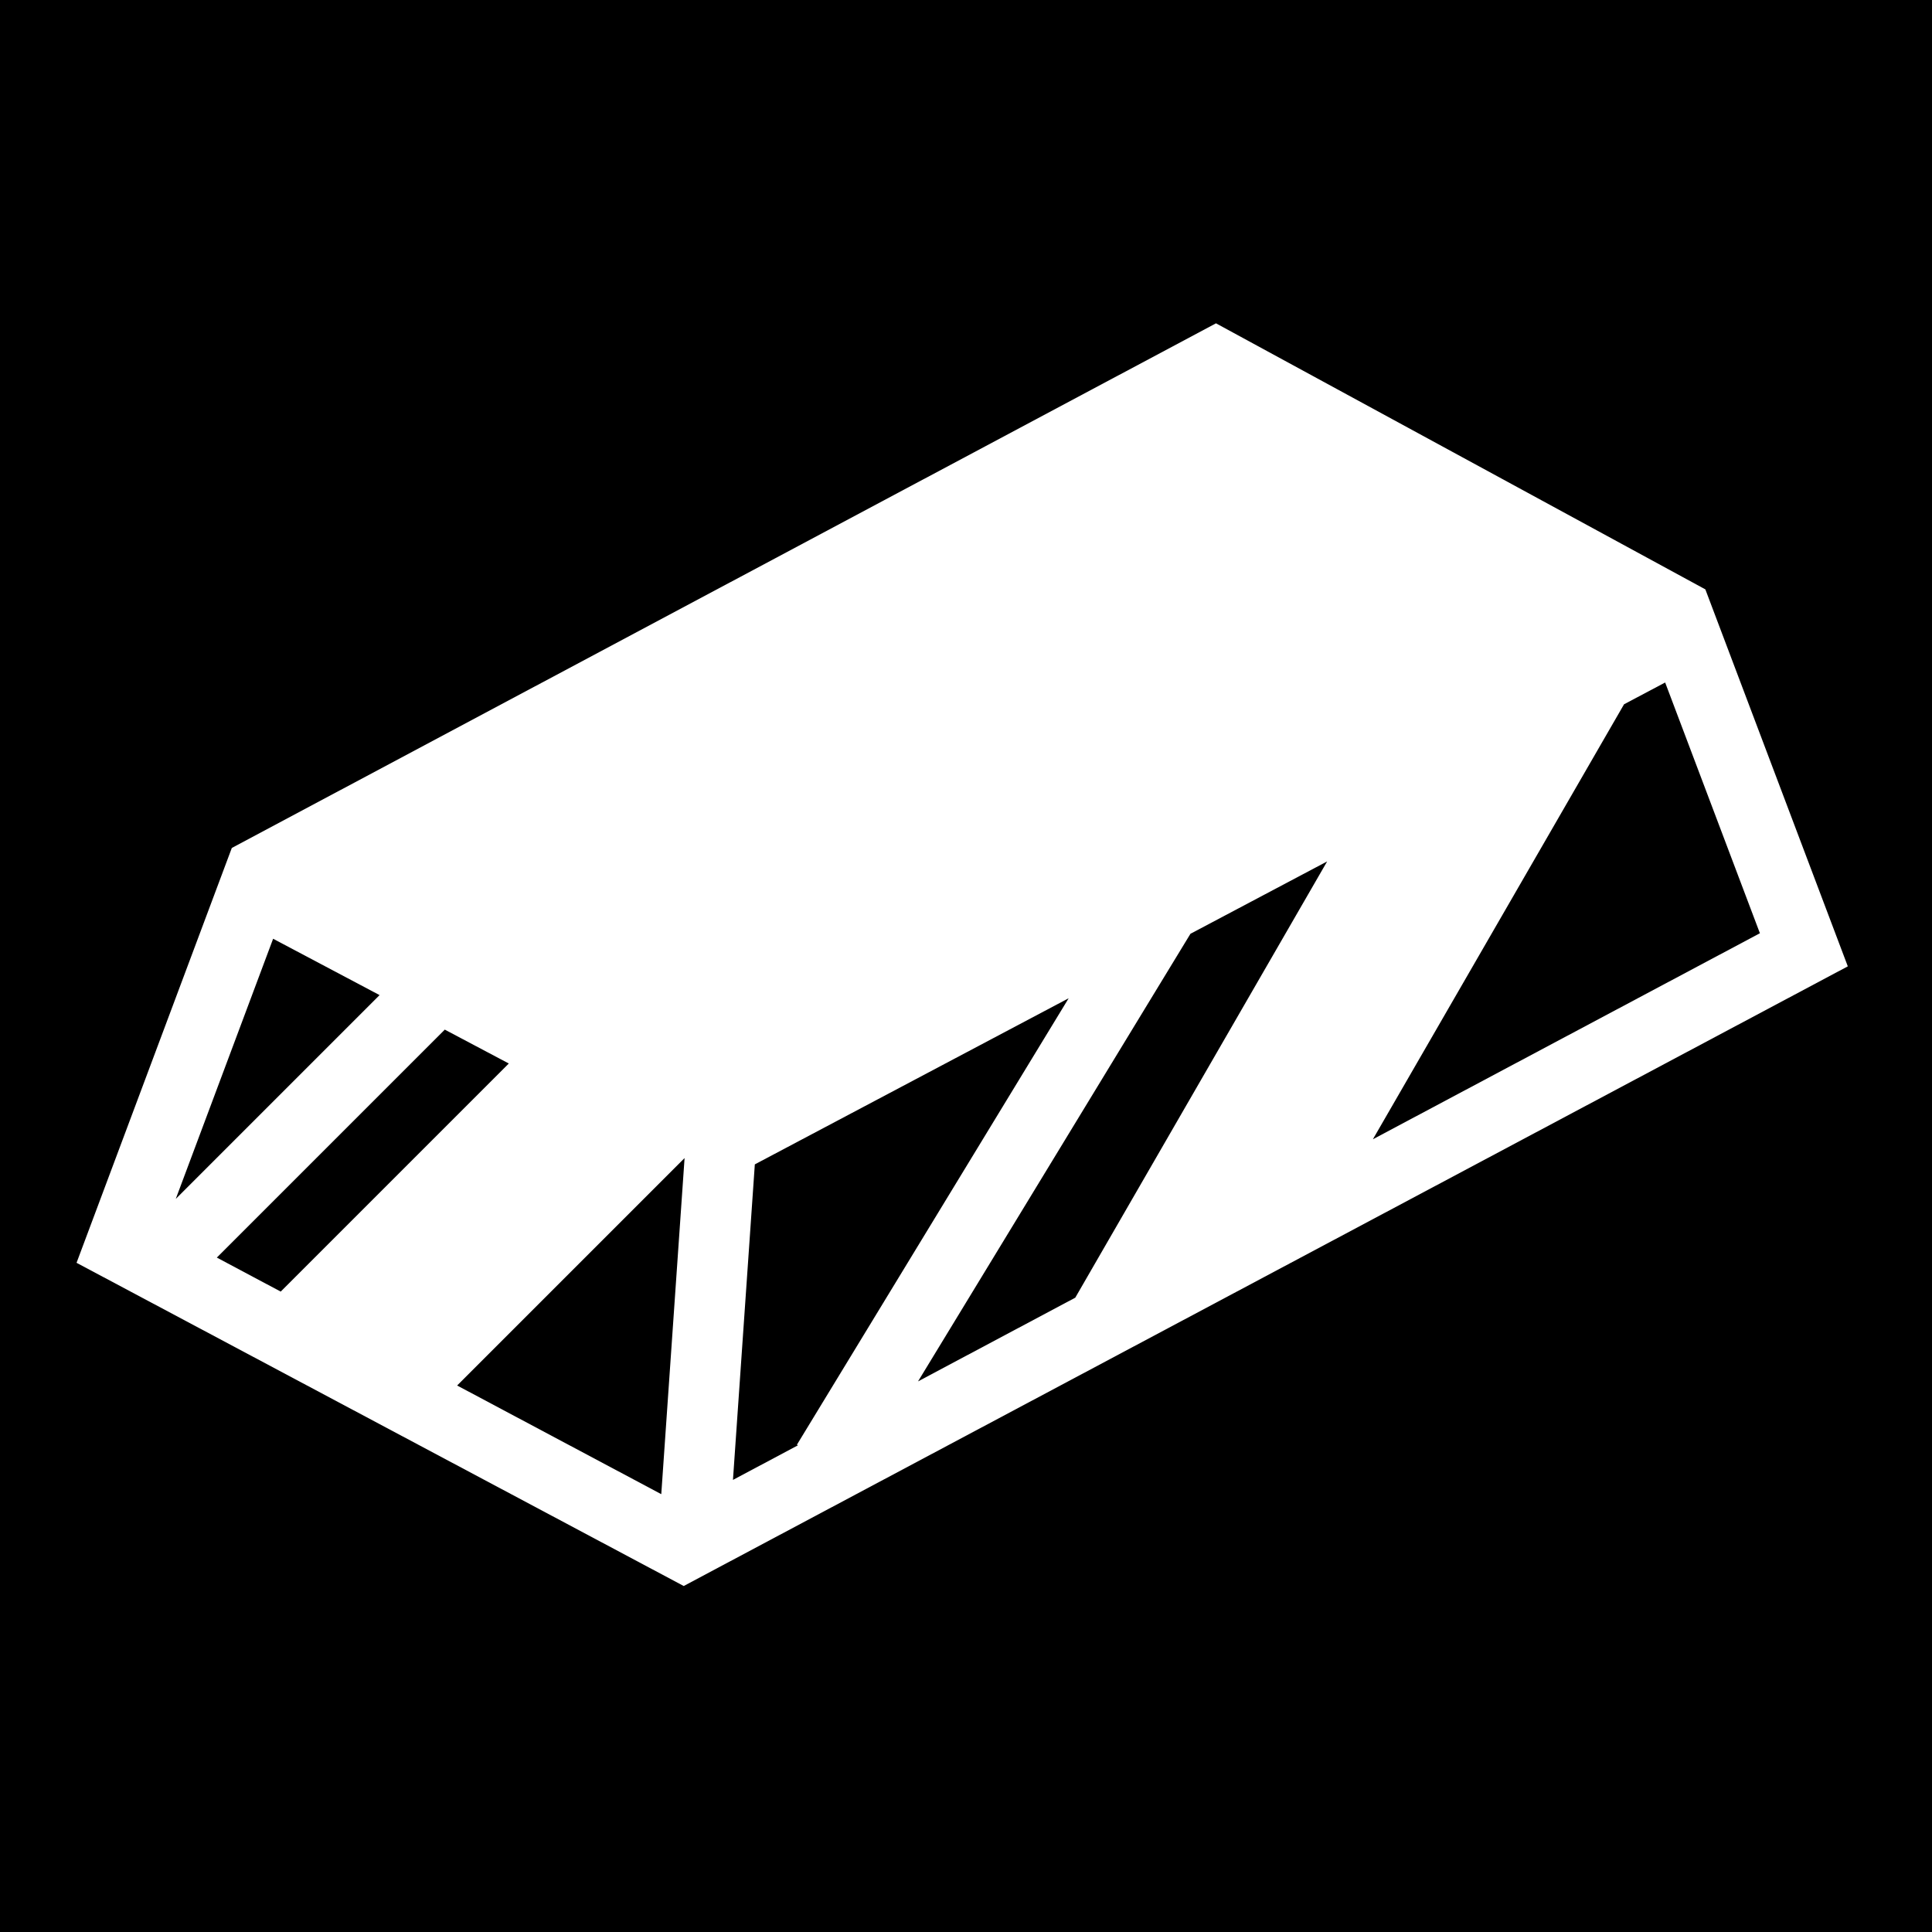
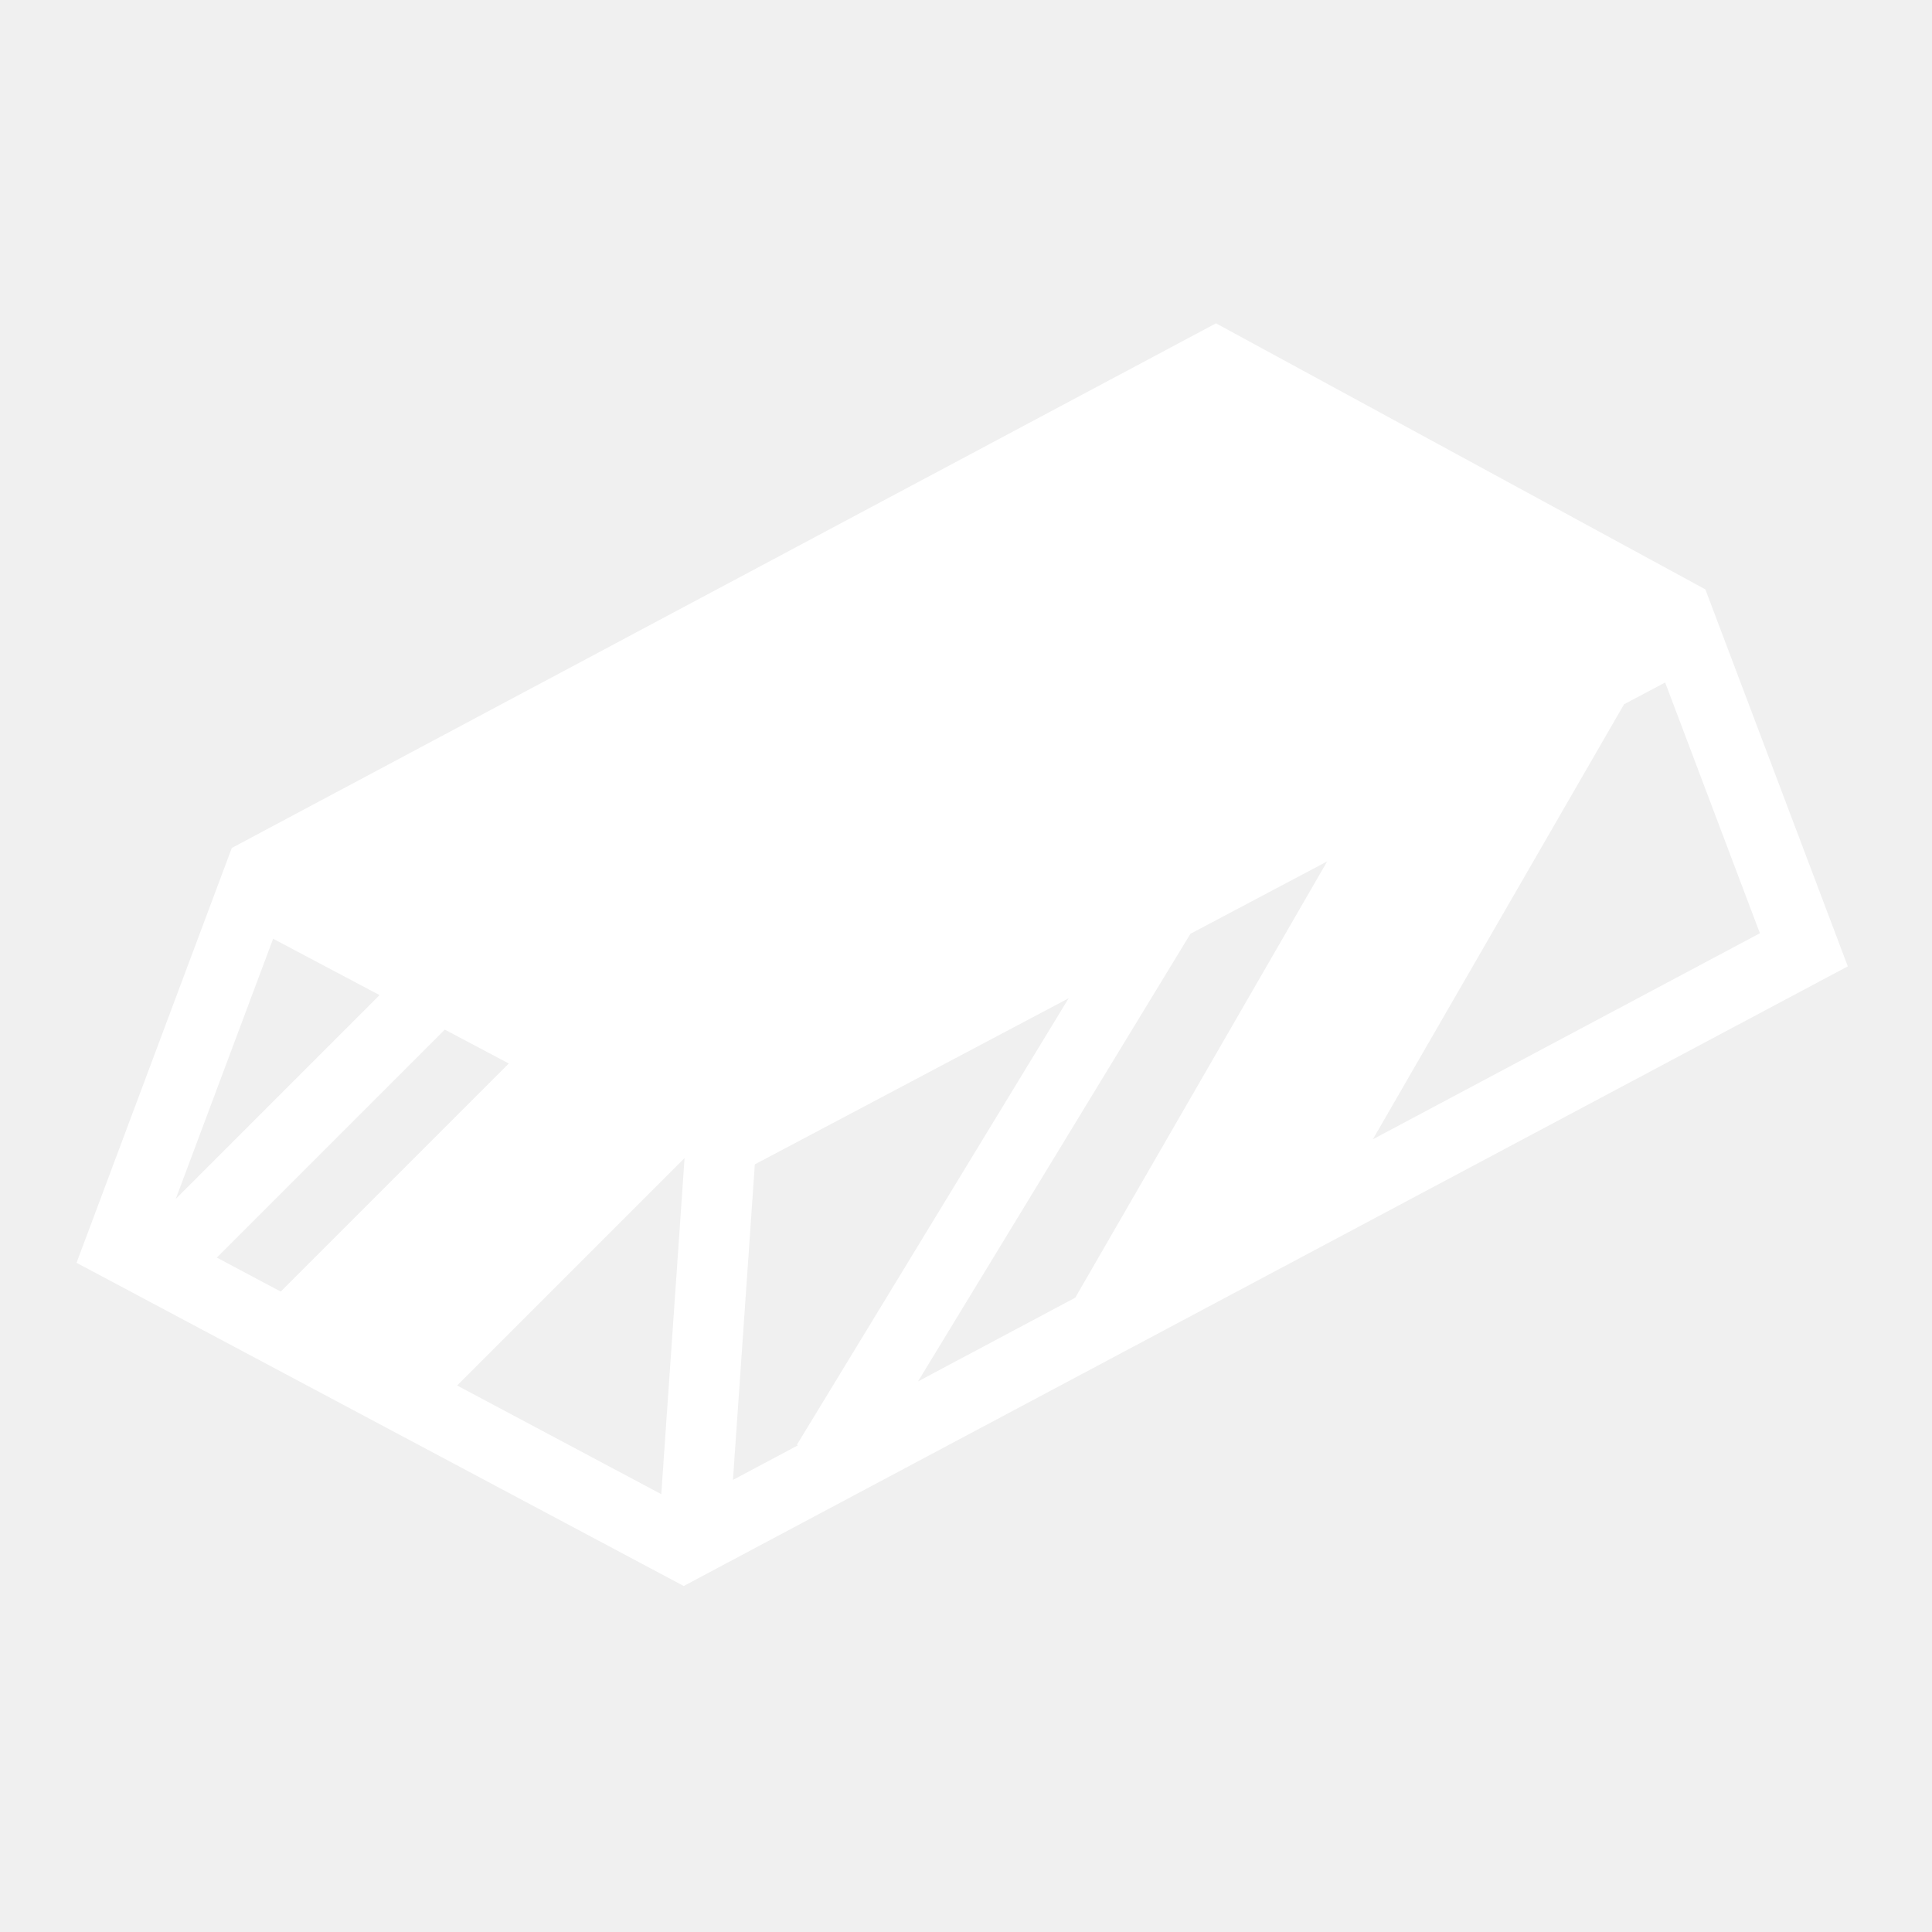
- <svg xmlns="http://www.w3.org/2000/svg" viewBox="0 0 512 512" style="height: 512px; width: 512px;">
-   <path d="M0 0h512v512H0z" fill="#000" fill-opacity="1" />
-   <g class="" transform="translate(0,0)" style="">
-     <path d="M322.248 85.684L61.432 224.717l-41.145 109.94 7.233 3.85 153.673 81.8 308.495-164.215-37.752-99.903-129.688-70.506zm119.035 95.187l25.11 66.45-102.56 54.594L430.39 186.64l10.893-5.77zm-89.576 47.417L284.957 343.9l-41.67 22.182 72.195-118.62 36.225-19.175zM72.38 248.78l28.21 14.933-54.012 54.012L72.38 248.78zm210.827 15.767L211.19 382.87l.26.16-17.208 9.16 5.795-83.618 83.17-44.025zm-165.334 8.312l16.963 8.98-60.445 60.445-16.93-9.012 60.413-60.414zM181.42 306.9l-6.174 89.07-54.1-28.798 60.274-60.272z" fill="#fff" fill-opacity="1" />
+ <svg xmlns="http://www.w3.org/2000/svg" width="100%" height="100%" viewBox="0 0 512 512" version="1.1" xml:space="preserve" style="fill-rule:evenodd;clip-rule:evenodd;stroke-linejoin:round;stroke-miterlimit:2;">
+   <g>
+     <path d="M322.248,85.684L61.432,224.717L20.287,334.657L27.52,338.507L181.193,420.307L489.688,256.092L451.936,156.189L322.248,85.683L322.248,85.684ZM441.283,180.871L466.393,247.321L363.833,301.915L430.39,186.64L441.283,180.87L441.283,180.871ZM351.707,228.288L284.957,343.9L243.287,366.082L315.482,247.462L351.707,228.287L351.707,228.288ZM72.38,248.78L100.59,263.713L46.578,317.725L72.38,248.78ZM283.207,264.547L211.19,382.87L211.45,383.03L194.242,392.19L200.037,308.572L283.207,264.547ZM117.873,272.859L134.836,281.839L74.391,342.284L57.461,333.272L117.874,272.858L117.873,272.859ZM181.42,306.9L175.246,395.97L121.146,367.172L181.42,306.9Z" style="fill:white;fill-rule:nonzero;" />
  </g>
</svg>
